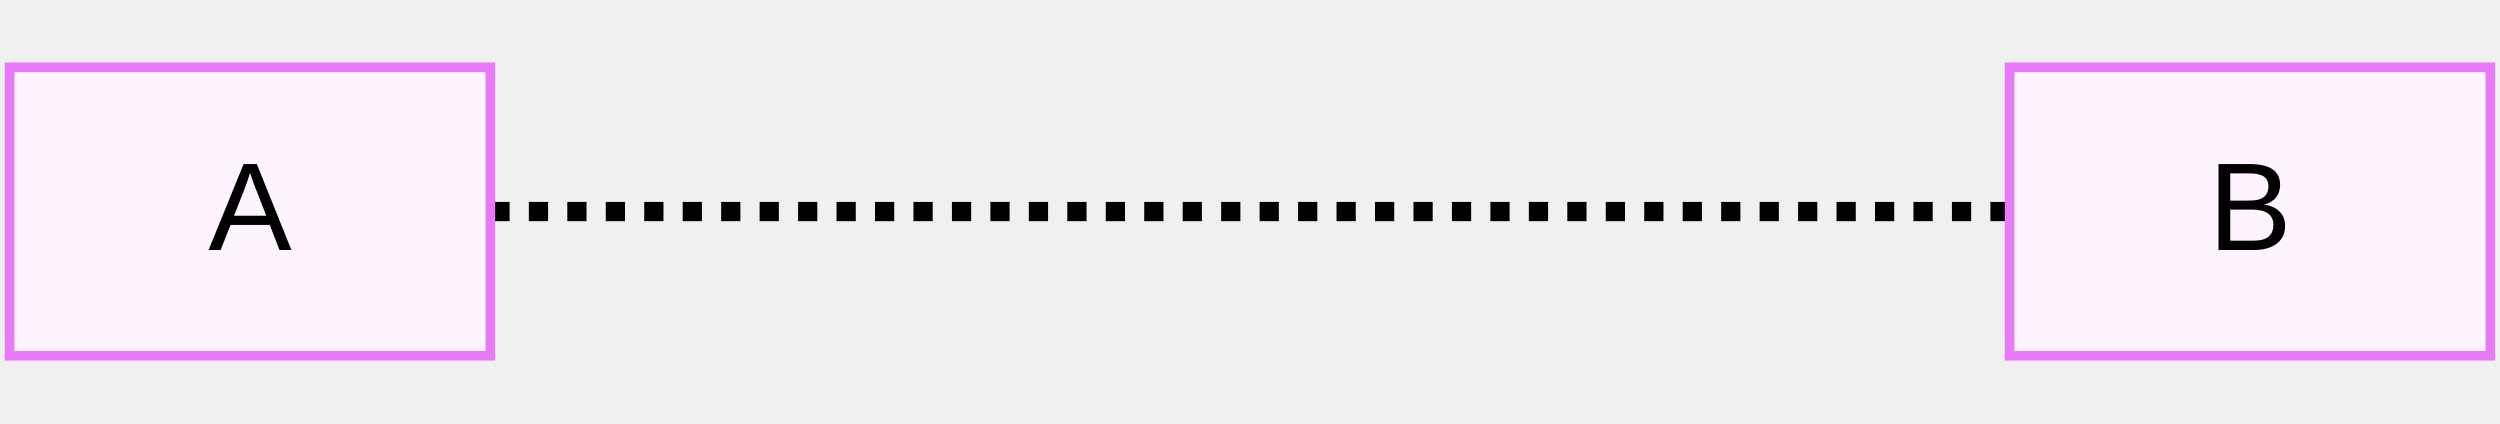
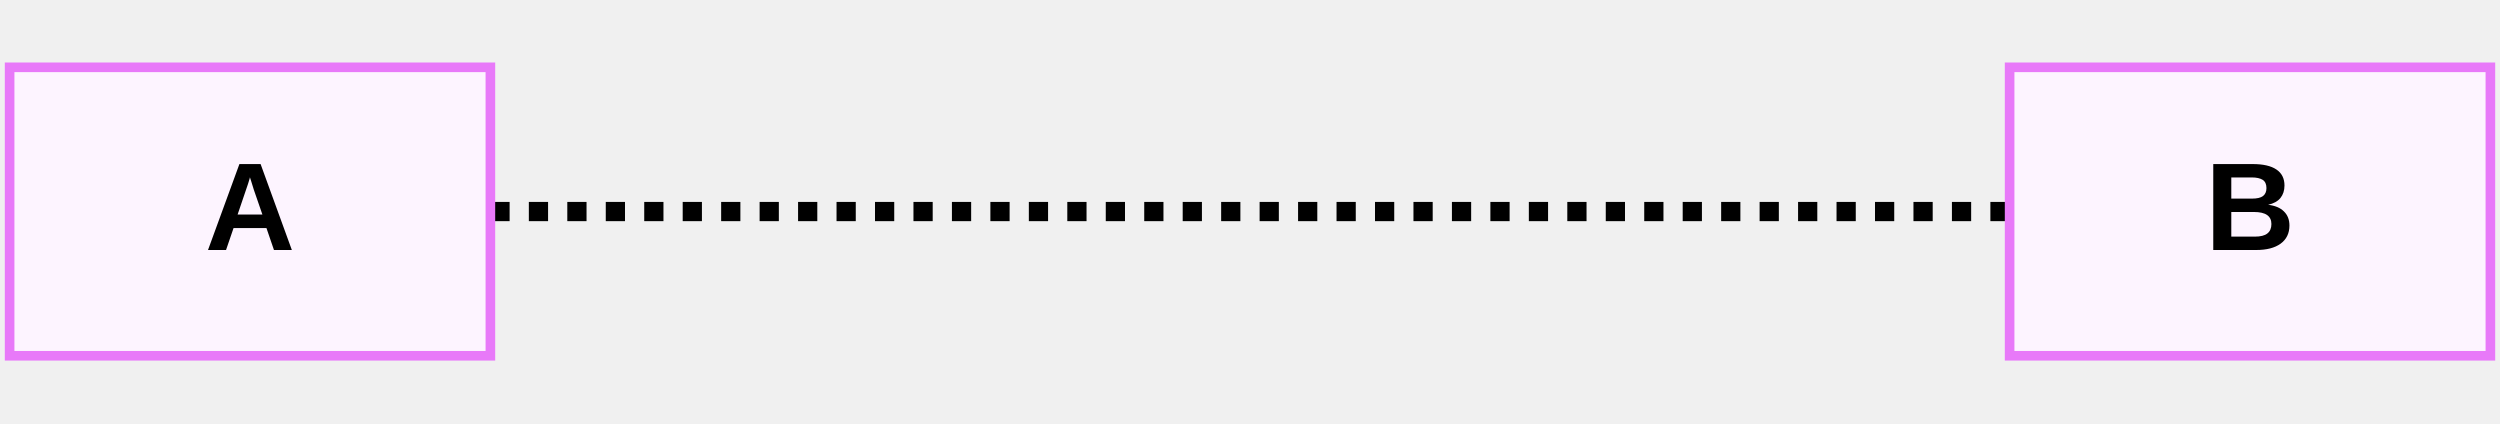
<svg xmlns="http://www.w3.org/2000/svg" width="260" height="44" viewBox="0 0 260 44">
  <style>
  text { font-family: Recursive Variable, arial, sans-serif; font-size: 13px; fill: #000; }
  marker path, marker circle { stroke: #000; stroke-width: 2; fill: none; }
  marker circle { fill: #fff; }
  .line { stroke: #000; stroke-width: 2; fill: none; }
  .dashed { stroke-dasharray: 2 2; }
  .box { fill: #fdf4ff; stroke: #e879f9; stroke-width: 1; }
  .hi { fill: #fde68a; stroke: #e879f9; stroke-width: 1; }
</style>
  <defs>
    <marker id="oneEnd" refX="18" refY="9" markerWidth="18" markerHeight="18" orient="auto" markerUnits="userSpaceOnUse">
      <path d="M3,0 L3,18 M9,0 L9,18" />
    </marker>
    <marker id="oneStart" refX="0" refY="9" markerWidth="18" markerHeight="18" orient="auto" markerUnits="userSpaceOnUse">
      <path d="M9,0 L9,18 M15,0 L15,18" />
    </marker>
    <marker id="zeroOneEnd" refX="30" refY="9" markerWidth="30" markerHeight="18" orient="auto" markerUnits="userSpaceOnUse">
      <circle cx="9" cy="9" r="6" />
      <path d="M21,0 L21,18" />
    </marker>
    <marker id="zeroManyEnd" refX="39" refY="18" markerWidth="57" markerHeight="36" orient="auto" markerUnits="userSpaceOnUse">
      <circle cx="9" cy="18" r="6" />
      <path d="M21,18 Q39,0 57,18 Q39,36 21,18" />
    </marker>
    <marker id="zeroManyStart" refX="18" refY="18" markerWidth="57" markerHeight="36" orient="auto" markerUnits="userSpaceOnUse">
      <circle cx="48" cy="18" r="6" />
      <path d="M0,18 Q18,0 36,18 Q18,36 0,18" />
    </marker>
  </defs>
  <path class="line dashed" d="M51,22 L209,22" />
  <rect x="1" y="7" width="50" height="30" style="fill:#fdf4ff;stroke:#e879f9" />
-   <text x="26" y="26" text-anchor="middle">A</text>
+   <text x="26" y="26" text-anchor="middle" font-weight="bold">A</text>
  <rect x="209" y="7" width="50" height="30" style="fill:#fdf4ff;stroke:#e879f9" />
-   <text x="234" y="26" text-anchor="middle">B</text>
+   <text x="234" y="26" text-anchor="middle" font-weight="bold">B</text>
</svg>
